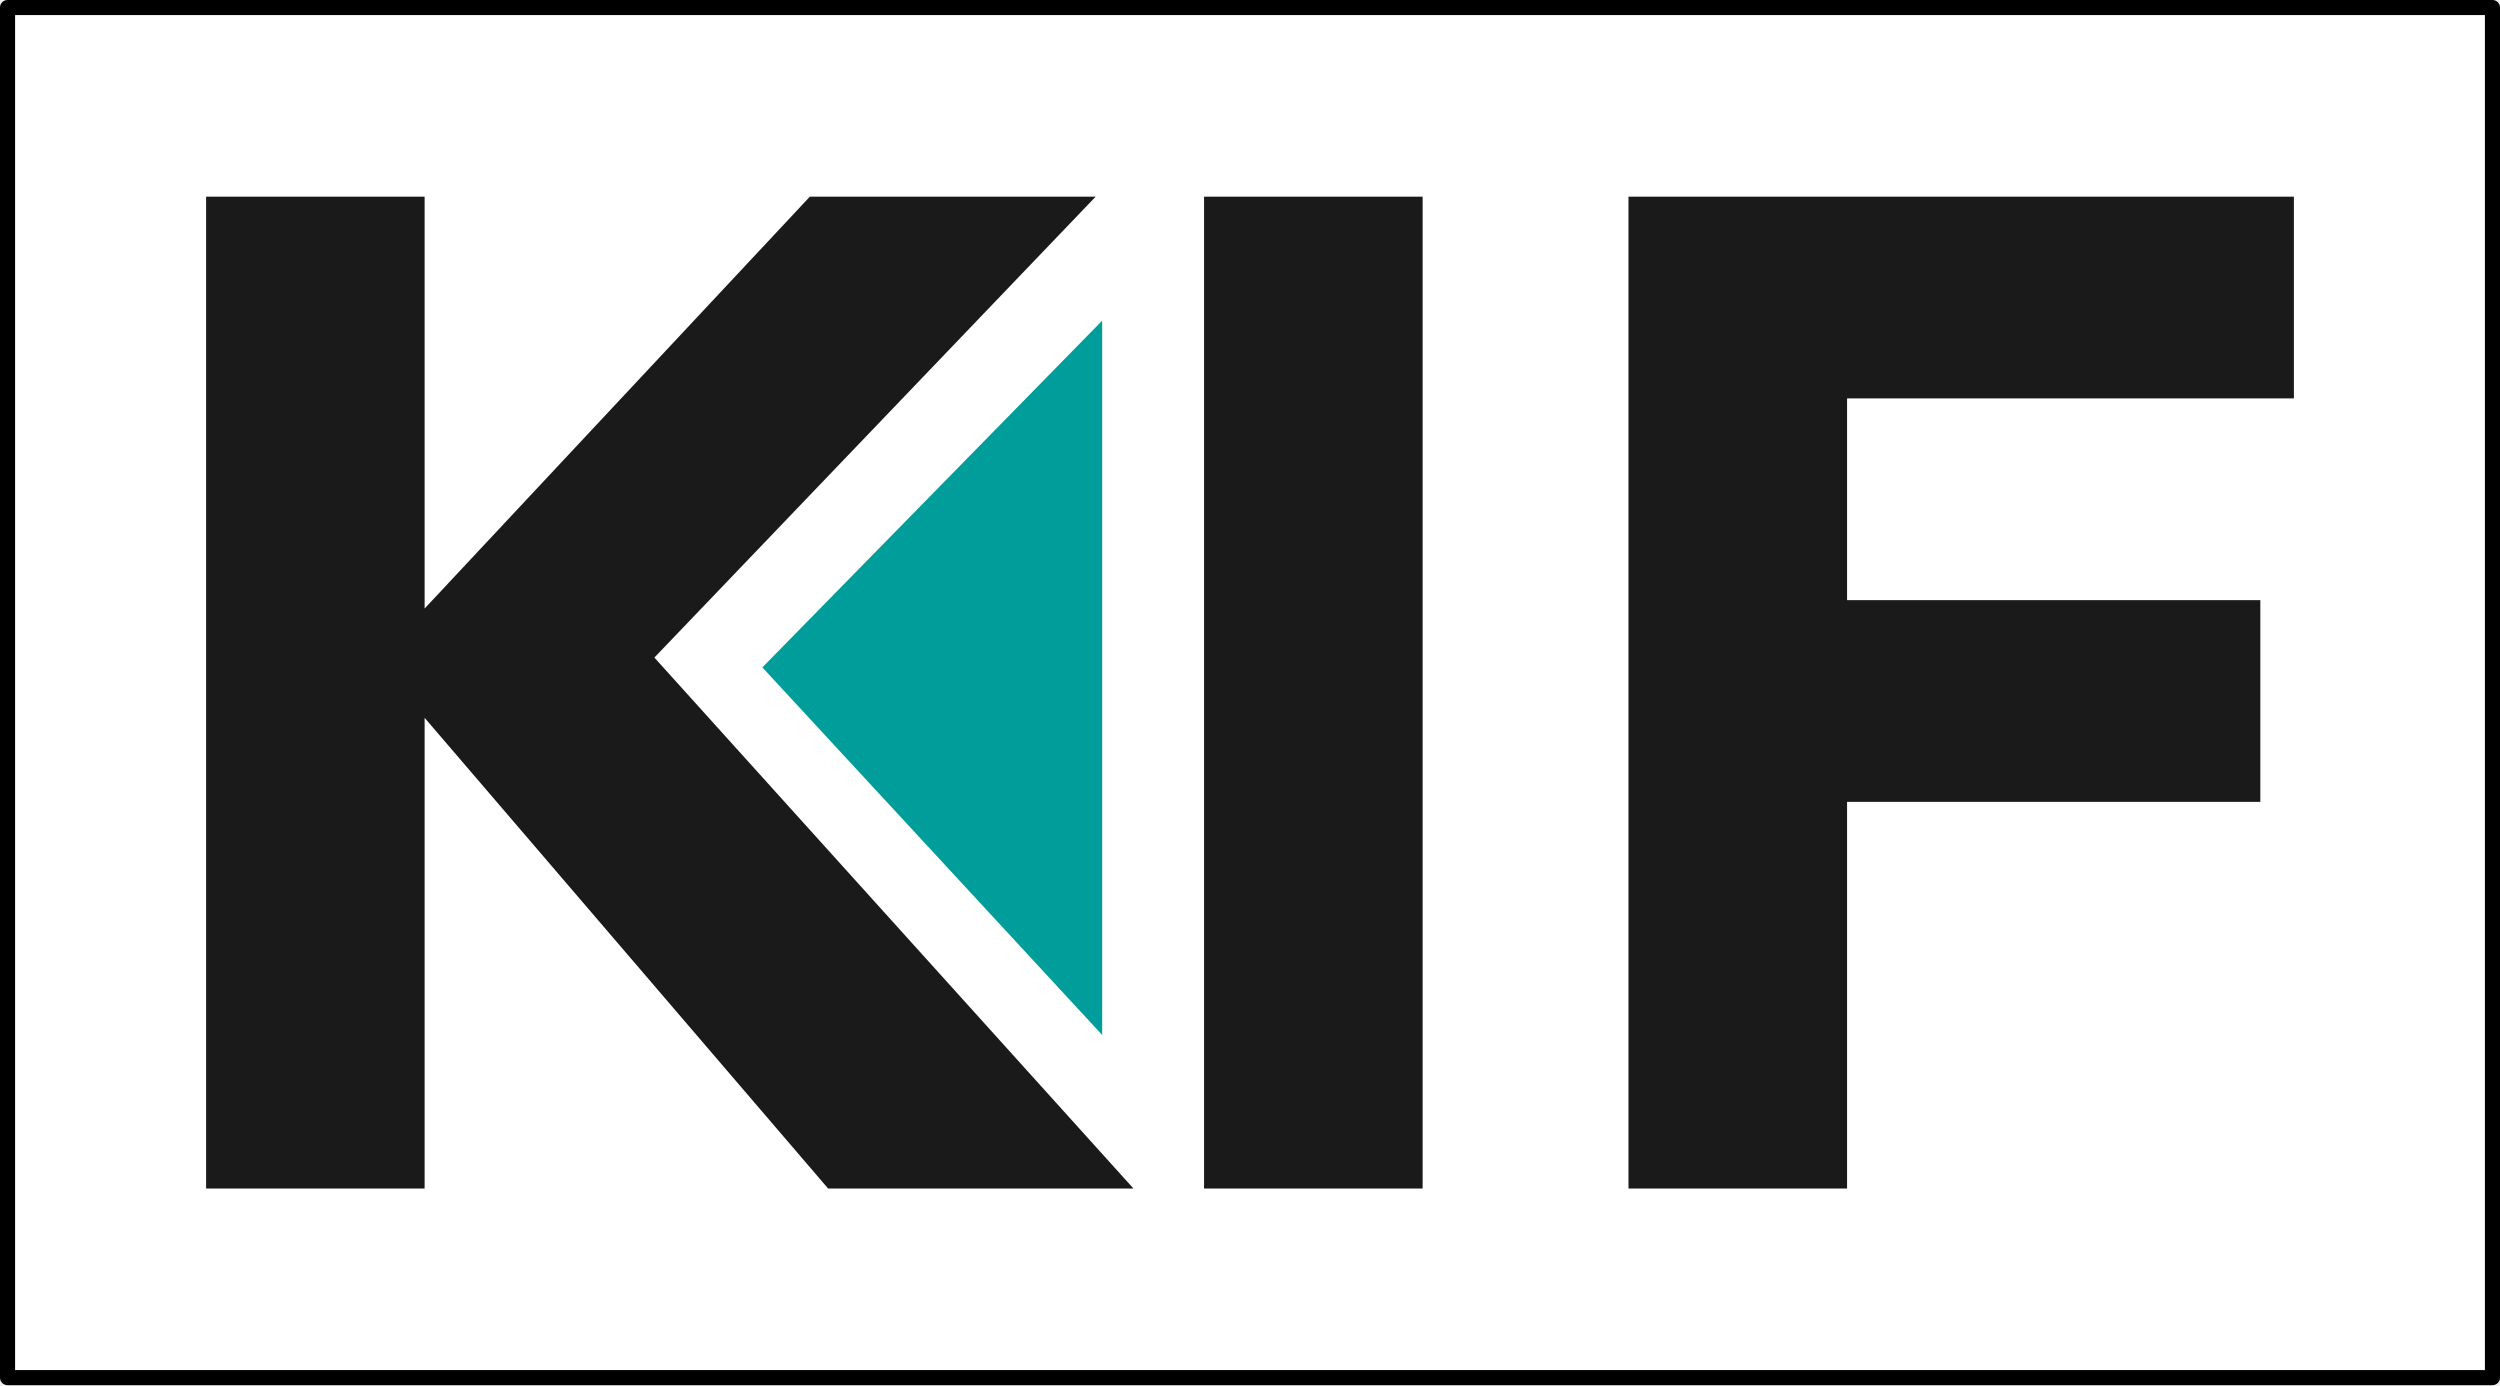
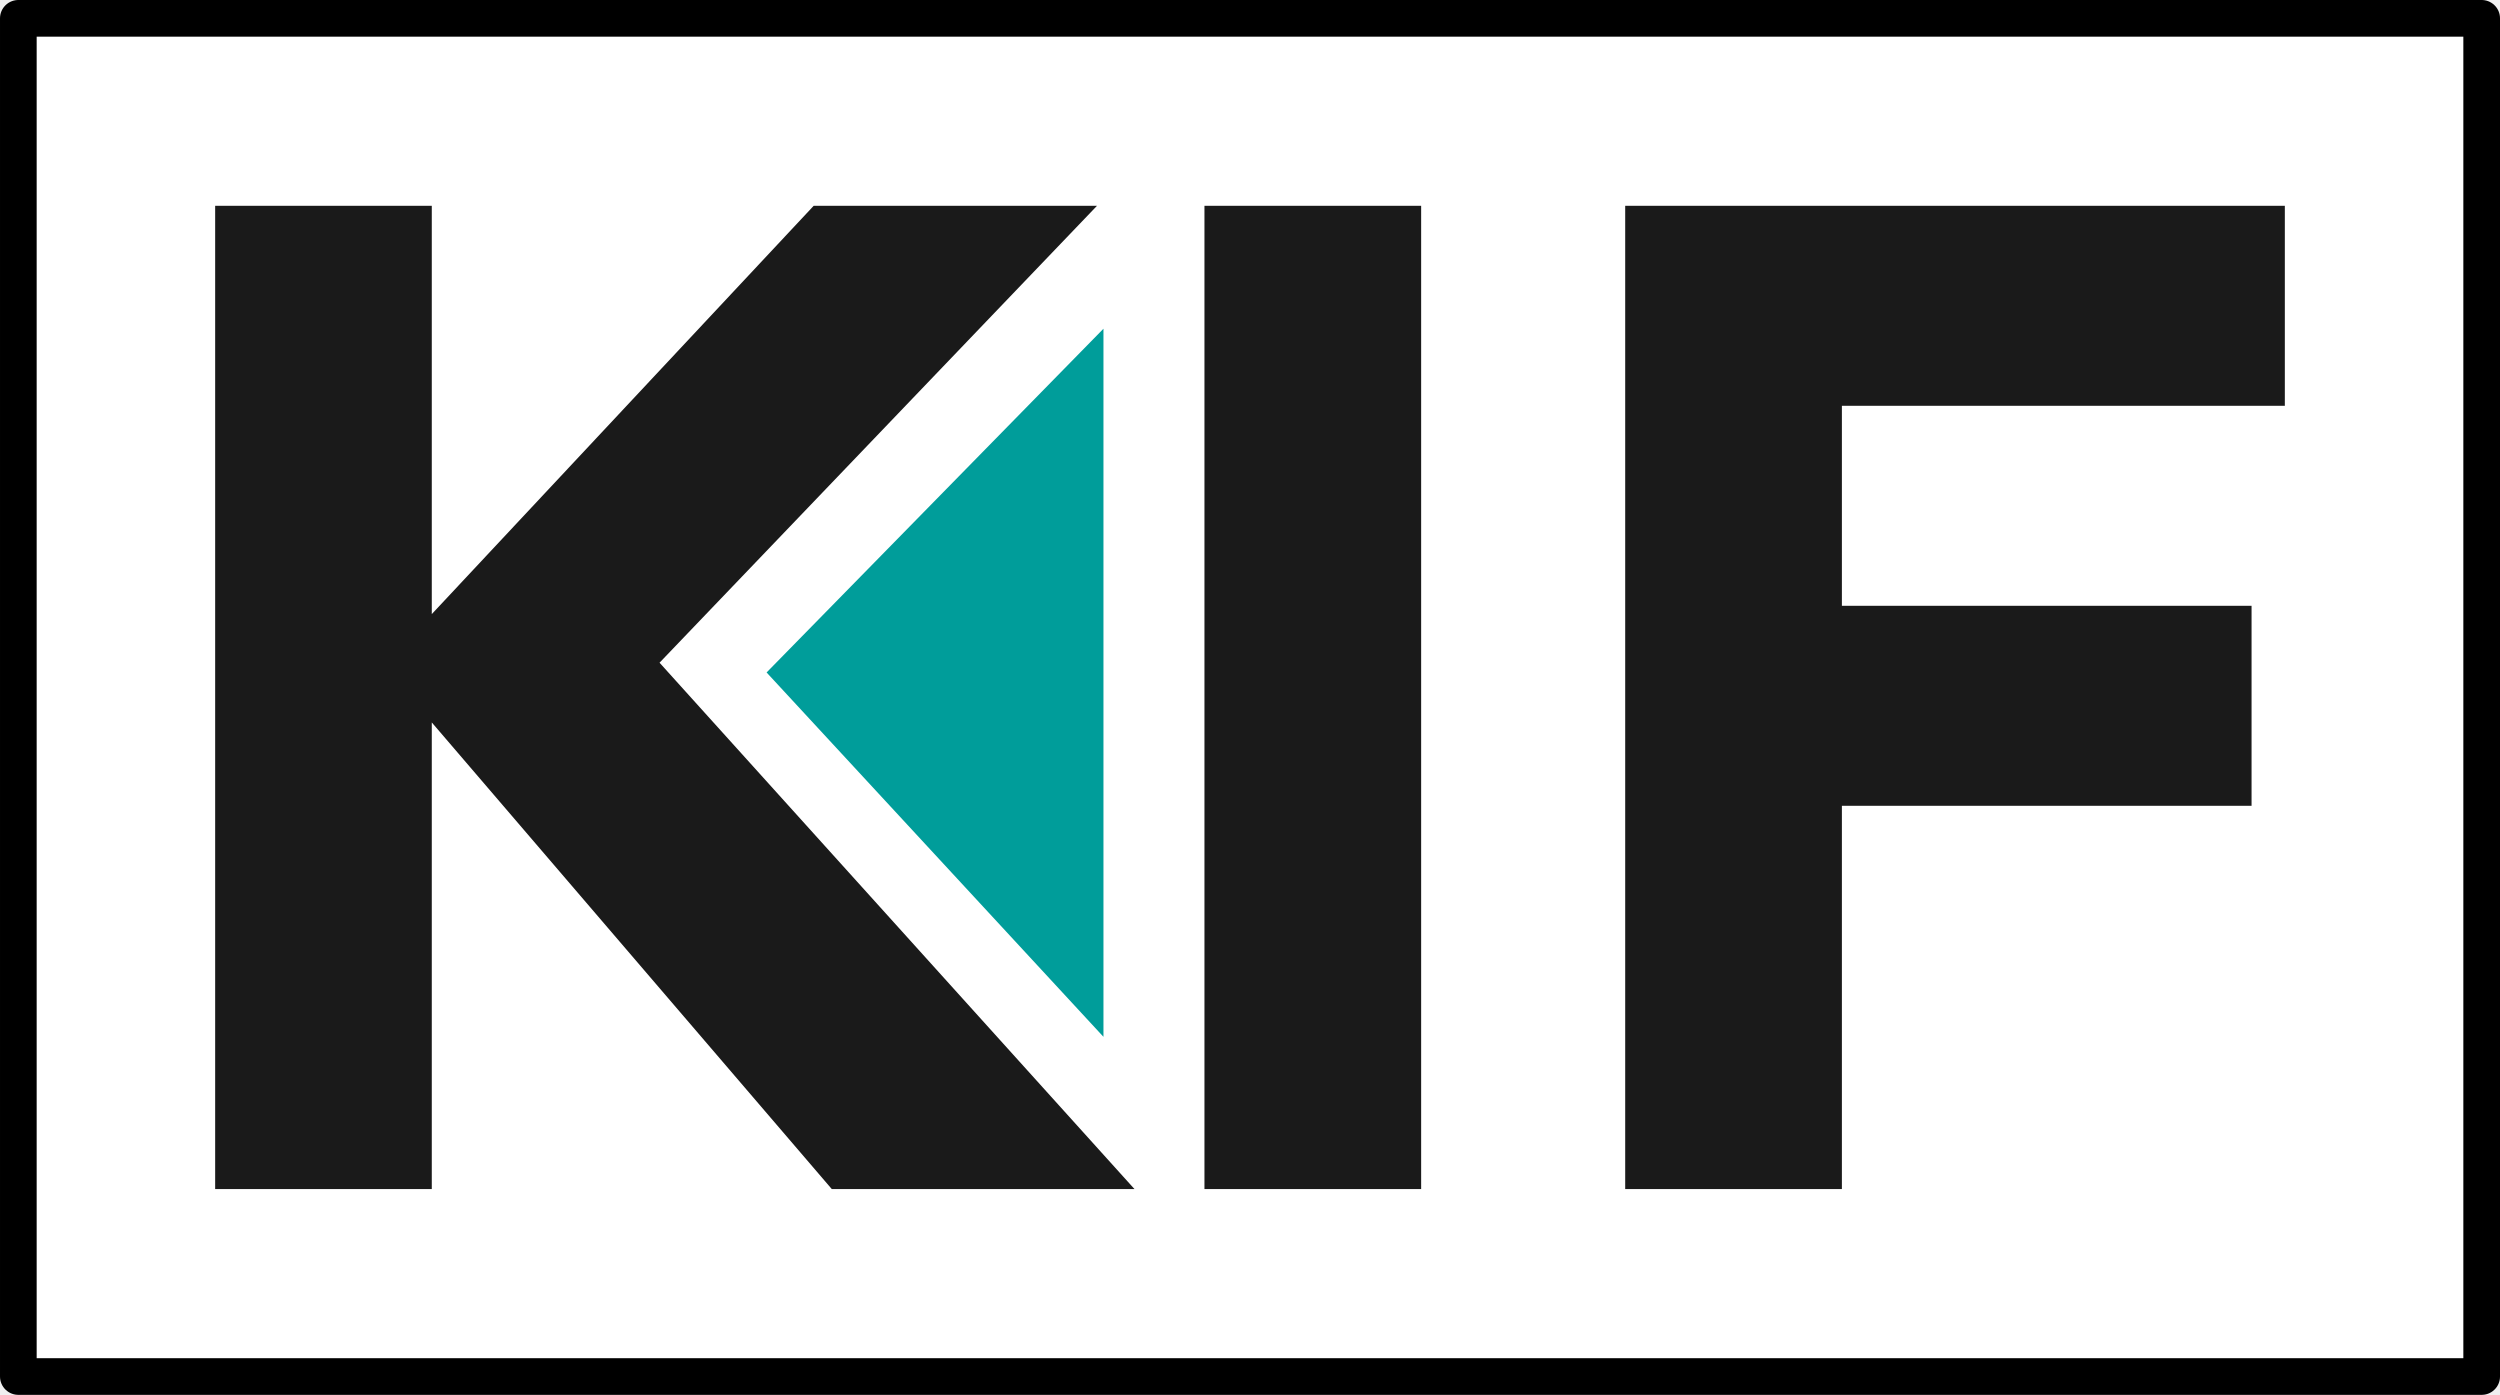
- <svg xmlns="http://www.w3.org/2000/svg" width="360.487" height="199.734" xml:space="preserve" overflow="hidden" version="1.1" id="svg3">
+ <svg xmlns="http://www.w3.org/2000/svg" width="363.643" height="202.89" xml:space="preserve" overflow="hidden" version="1.1" id="svg3">
  <defs id="defs3" />
-   <rect style="fill:#ffffff;stroke:#000000;stroke-width:2.177;stroke-linecap:round;stroke-linejoin:round;stroke-miterlimit:46.4;stroke-opacity:1" id="rect1" width="358.31" height="197.557" x="1.089" y="1.089" />
-   <g id="g2" transform="translate(-2122.072,-1274.763)" style="stroke:none;stroke-width:1.347;stroke-dasharray:none;stroke-opacity:1">
+   <rect style="fill:#ffffff;stroke:#000000;stroke-width:5.333;stroke-linecap:round;stroke-linejoin:round;stroke-miterlimit:46.4;stroke-dasharray:none;stroke-opacity:1" id="rect1" width="358.31" height="197.557" x="2.667" y="2.667" />
+   <g id="g2" transform="translate(-2120.494,-1273.185)" style="stroke:none;stroke-width:1.347;stroke-dasharray:none;stroke-opacity:1">
    <path d="m 2356.89,1303.12 h 95.95 v 29.09 h -64.43 v 29.09 H 2448 v 29.09 h -59.59 v 55.75 h -31.52 z m -61.2,0 h 31.52 v 143.02 h -31.52 z m -143.9,0 h 31.51 v 59.39 l 55.55,-59.39 h 41.21 l -63.63,66.46 69.08,76.56 h -44.03 l -58.18,-67.87 v 67.87 h -31.51 z" stroke="#000000" stroke-width="5" stroke-linecap="butt" stroke-linejoin="round" stroke-miterlimit="10" stroke-opacity="1" fill="#ffffff" fill-rule="evenodd" fill-opacity="1" id="path1" style="fill:#1a1a1a;fill-opacity:1;stroke:none;stroke-width:1.347;stroke-dasharray:none;stroke-opacity:1" />
    <path d="m 2281,1424 -49,-53 49,-50 z" fill="#009d9a" fill-rule="evenodd" fill-opacity="1" id="path2" style="stroke:none;stroke-width:1.347;stroke-dasharray:none;stroke-opacity:1" />
  </g>
</svg>
